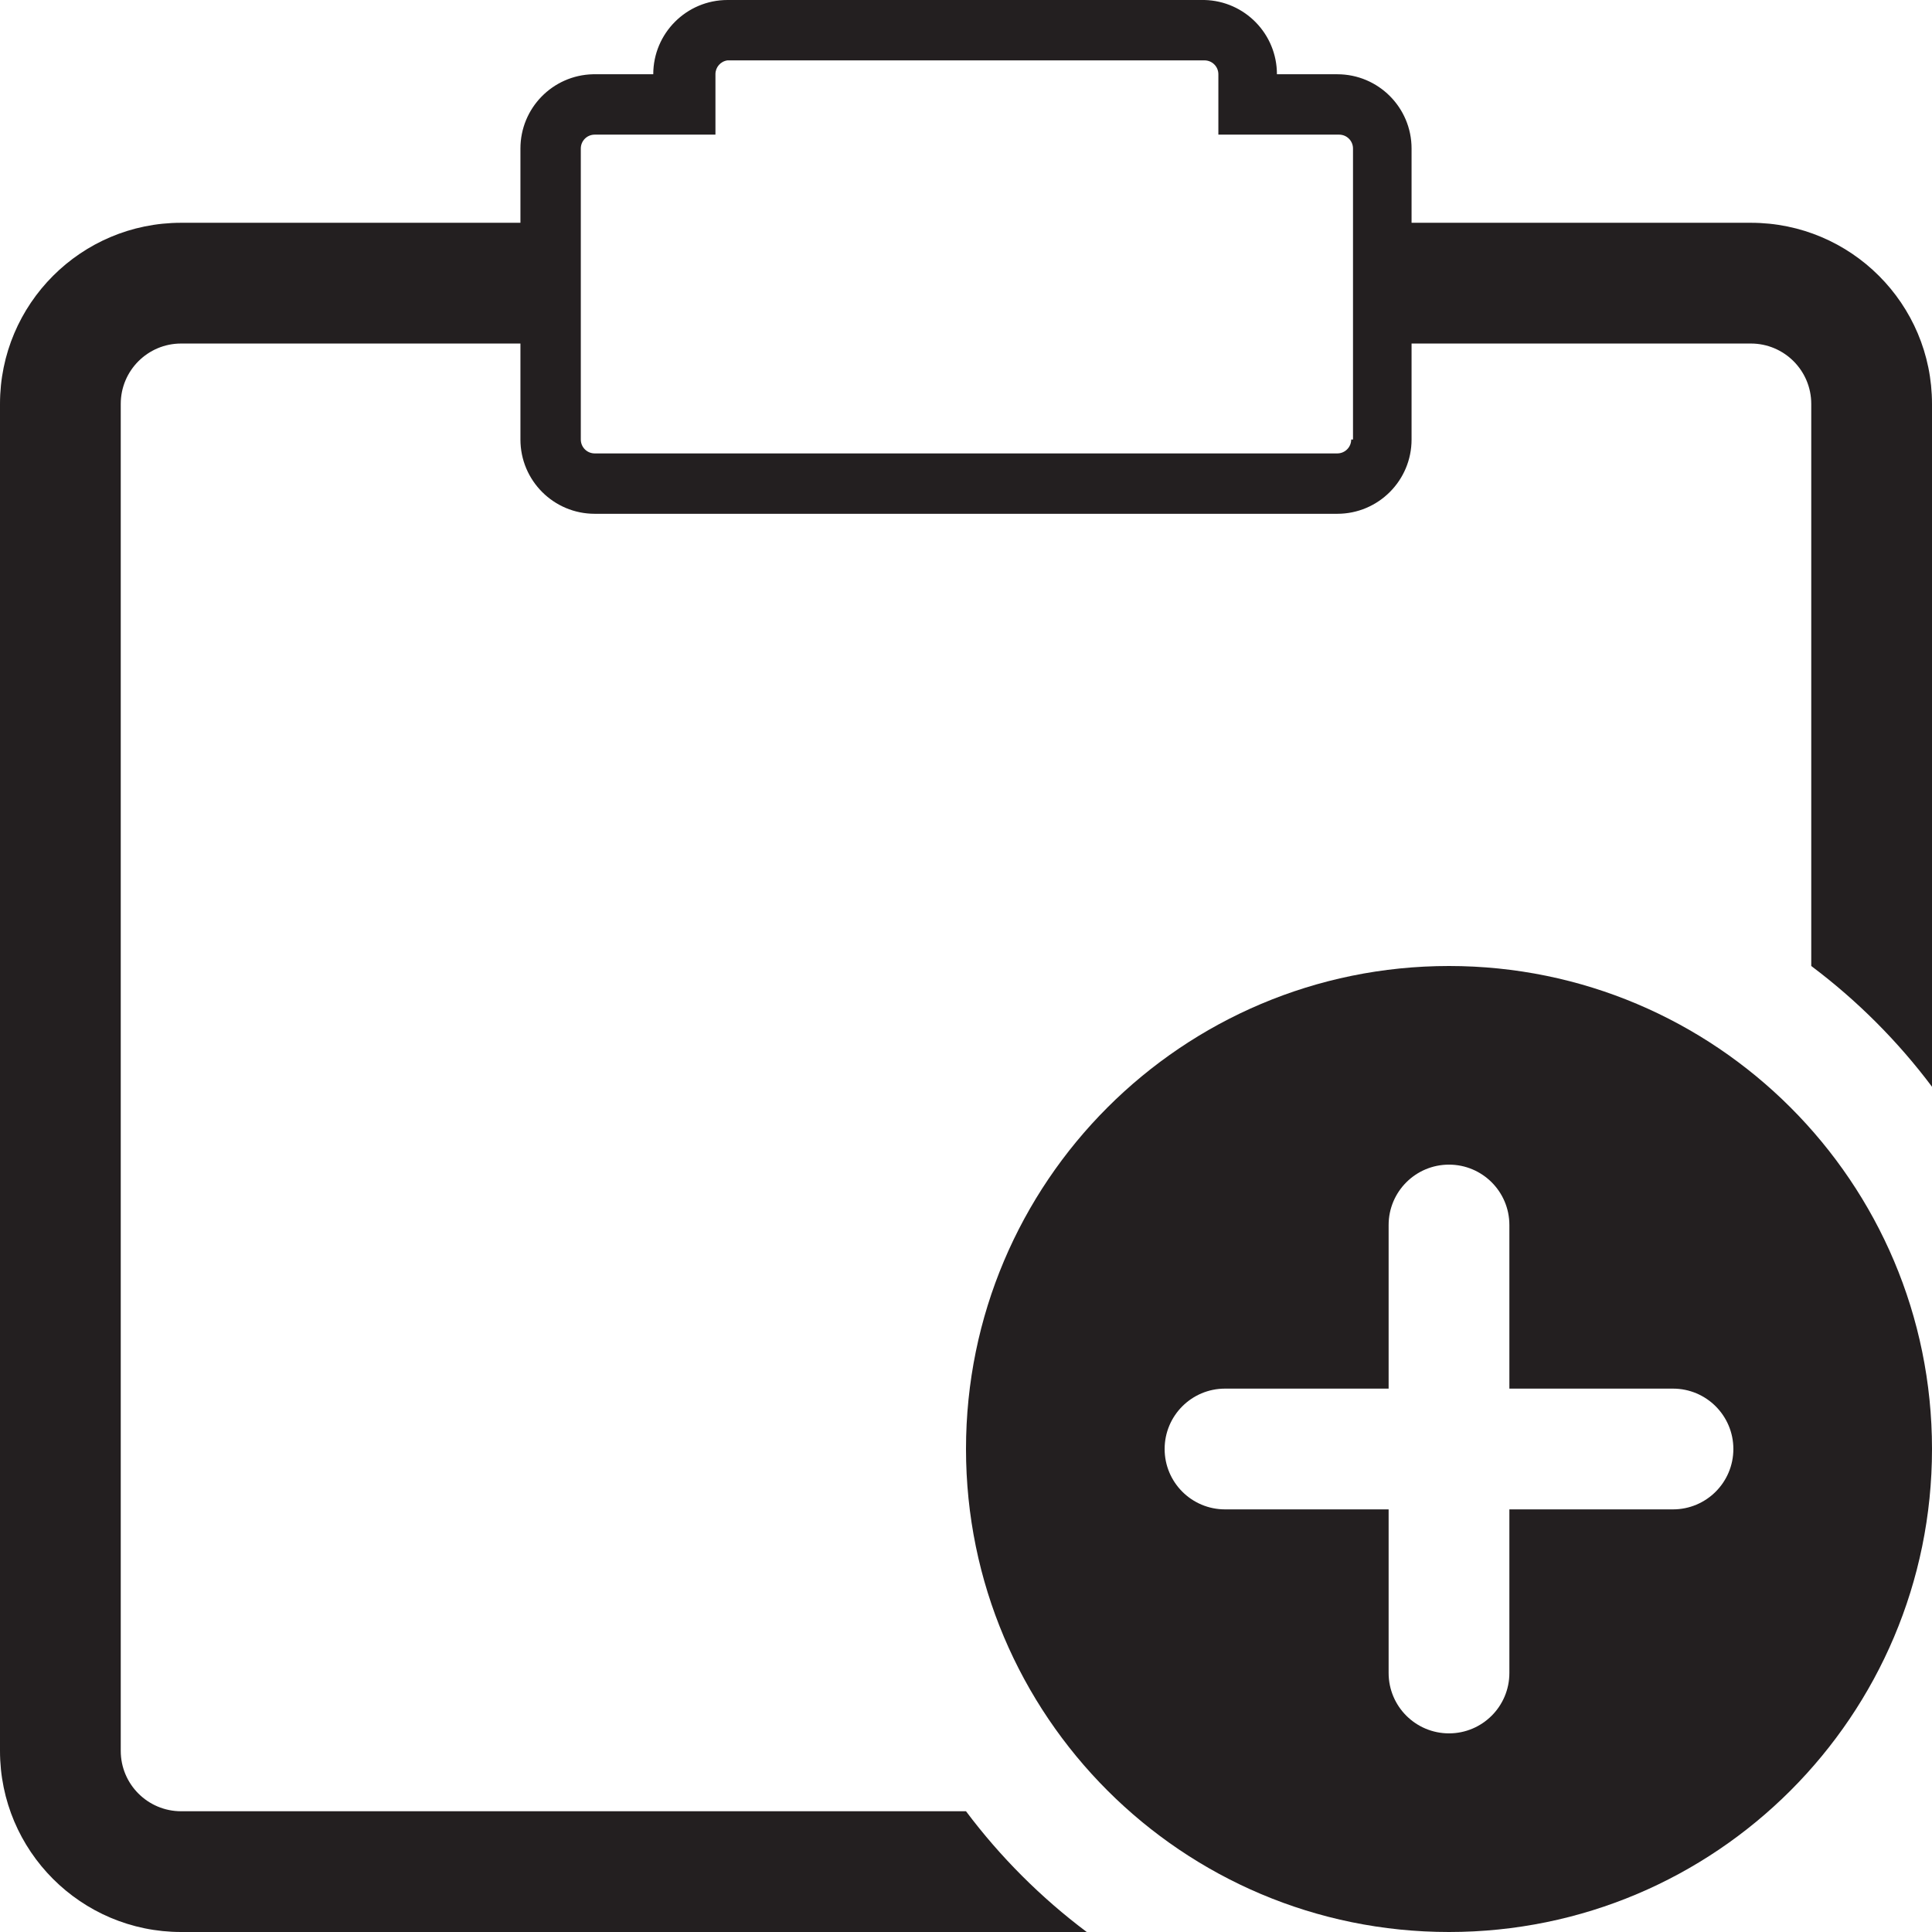
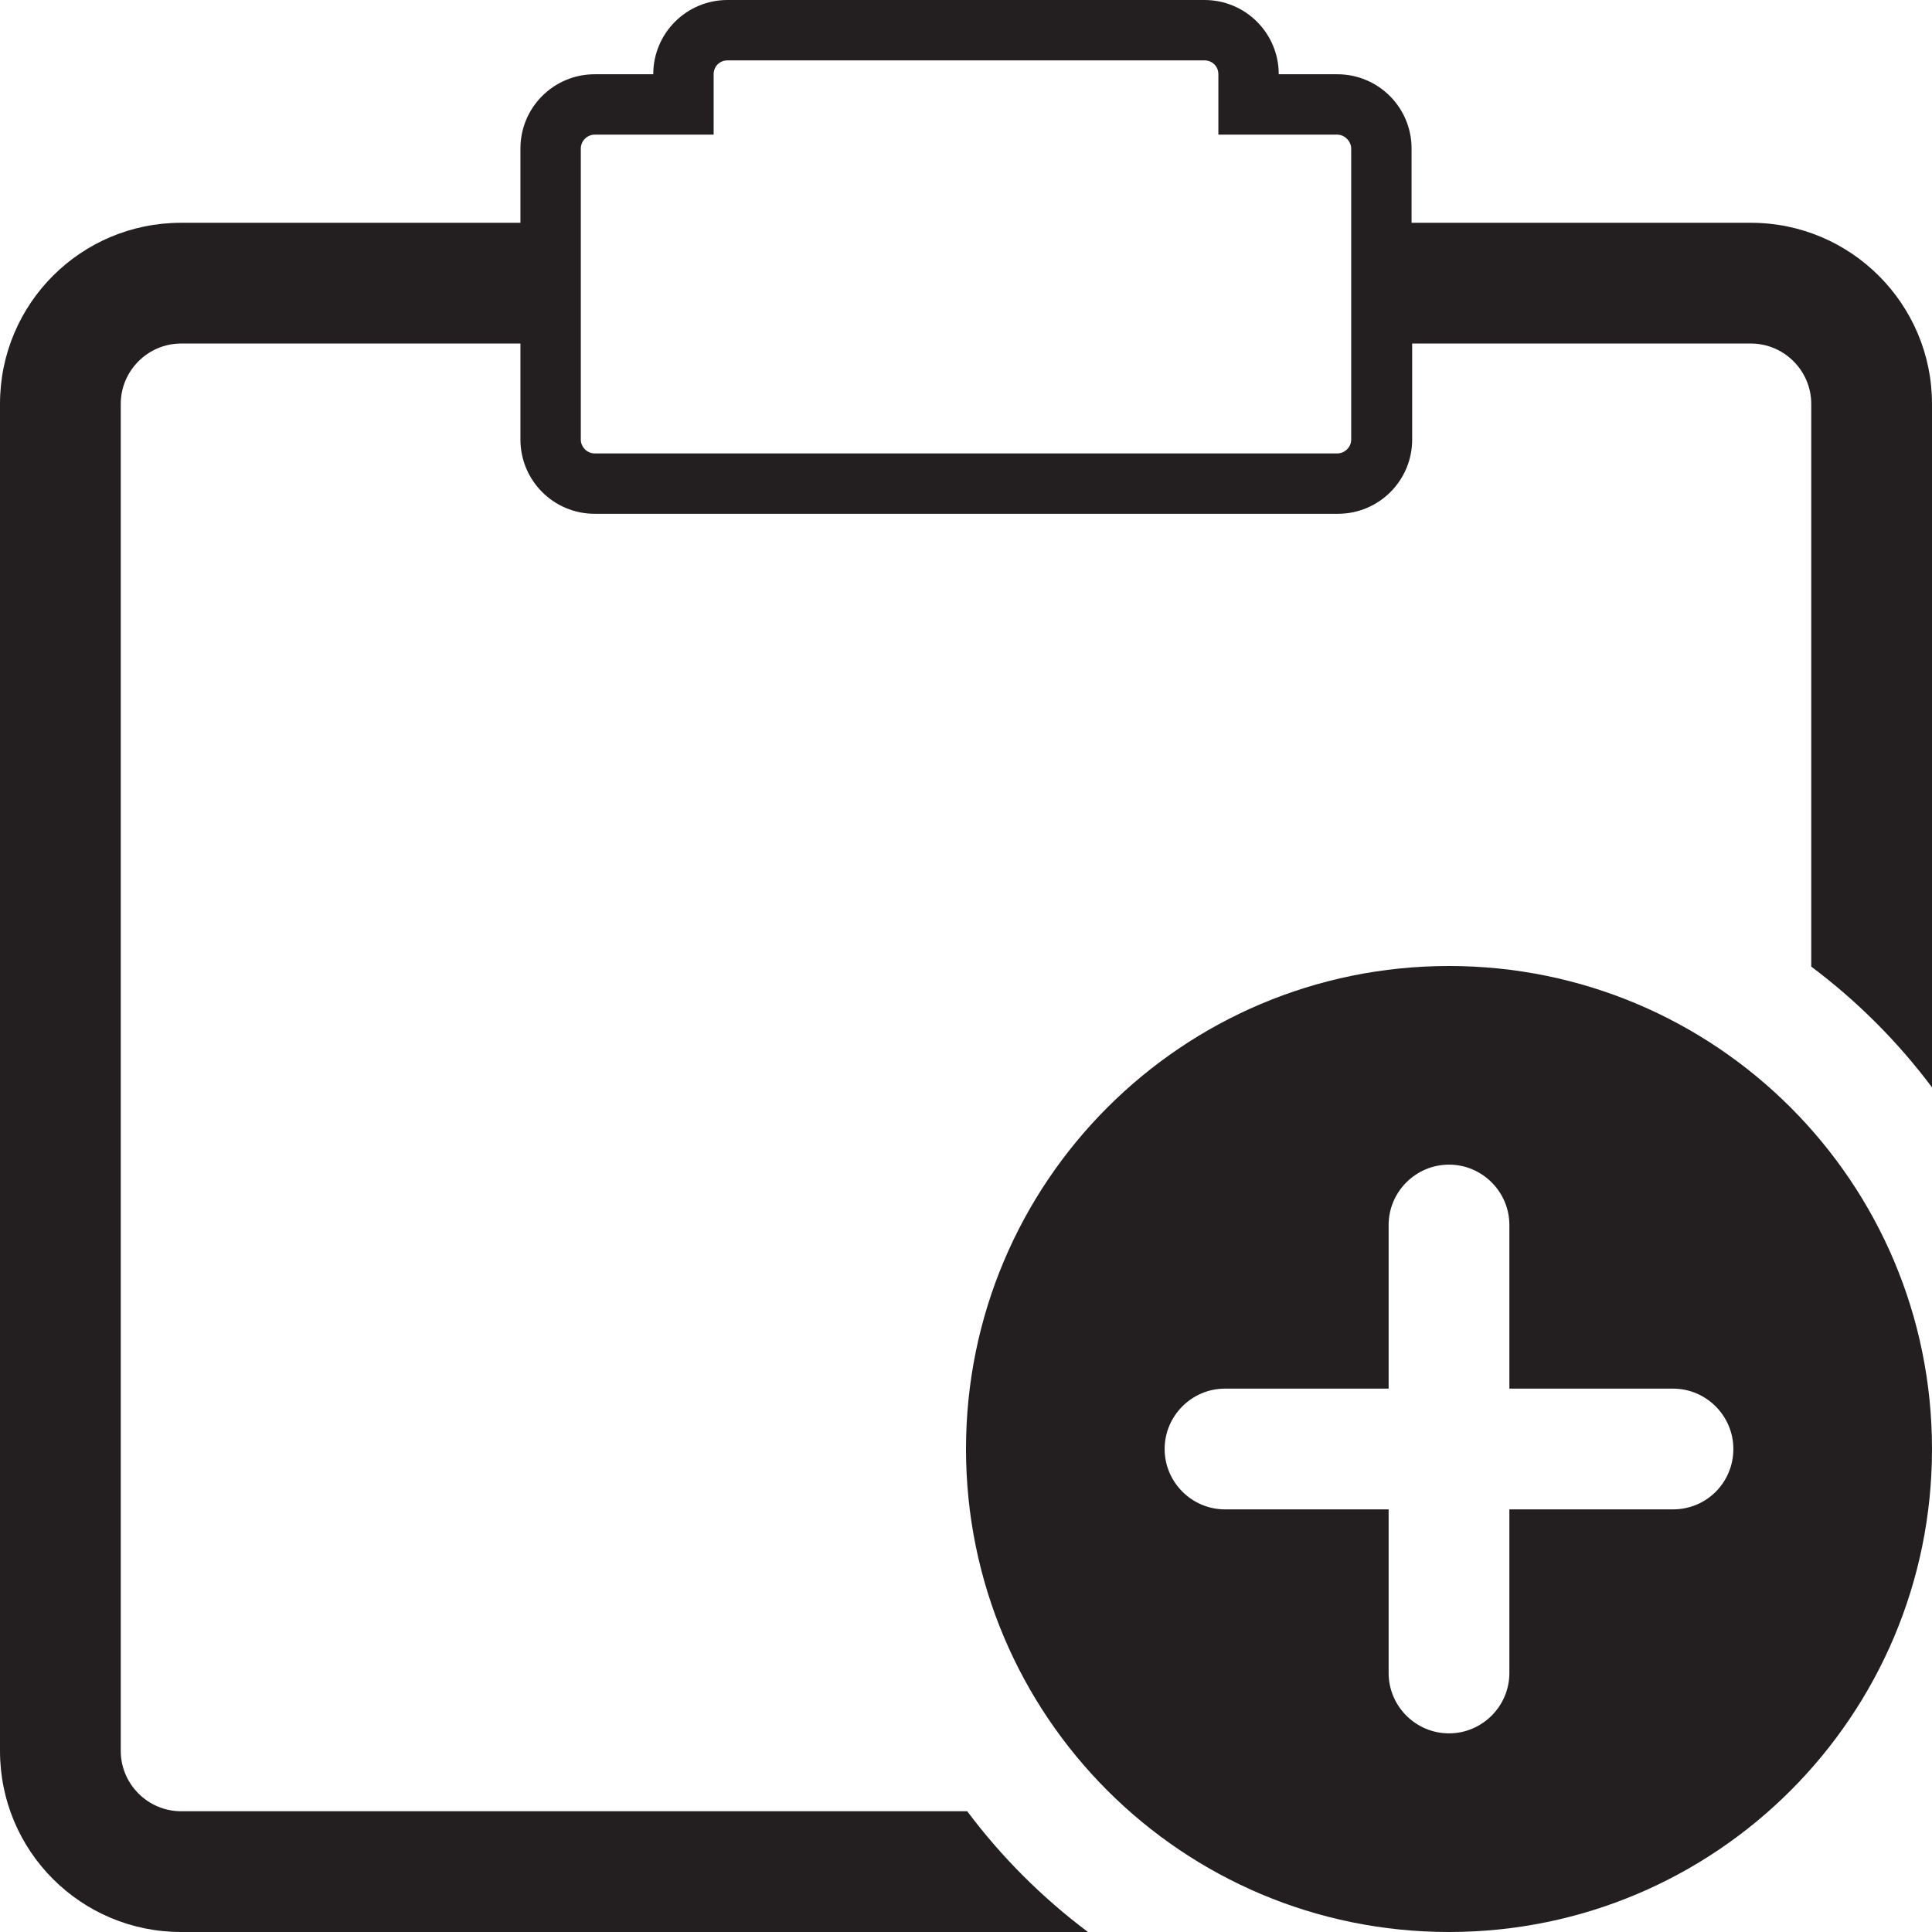
- <svg xmlns="http://www.w3.org/2000/svg" xmlns:xlink="http://www.w3.org/1999/xlink" id="Layer_1" data-name="Layer 1" viewBox="0 0 32 32">
-   <defs>
-     <style>.cls-1{fill:#231f20;}</style>
-     <symbol id="ajouter_tache" data-name="ajouter_tache" viewBox="0 0 32 32">
-       <path class="cls-1" d="M29,3.69H23.38V2.46a1.23,1.23,0,0,0-1.23-1.23h-1A1.23,1.23,0,0,0,19.95,0h-7.9a1.23,1.23,0,0,0-1.23,1.23h-1A1.23,1.23,0,0,0,8.62,2.46V3.69H3a3,3,0,0,0-3,3V29a3,3,0,0,0,3,3H18a10,10,0,0,1-2-2H3a1,1,0,0,1-1-1V6.69a1,1,0,0,1,1-1H8.62V7.28A1.23,1.23,0,0,0,9.85,8.51H22.15a1.23,1.23,0,0,0,1.23-1.23V5.69H29a1,1,0,0,1,1,1V16a10,10,0,0,1,2,2V6.69A3,3,0,0,0,29,3.69ZM22.38,7.28a.23.23,0,0,1-.23.23H9.85a.23.23,0,0,1-.23-.23V2.46a.23.23,0,0,1,.23-.23h2v-1A.23.23,0,0,1,12.05,1h7.9a.23.23,0,0,1,.23.23v1h2a.23.23,0,0,1,.23.23V7.28Z" />
-       <path class="cls-1" d="M24,16a8,8,0,1,0,8,8A8,8,0,0,0,24,16Zm3.71,9H25v2.71a1,1,0,0,1-2,0V25H20.29a1,1,0,0,1,0-2H23V20.29a1,1,0,0,1,2,0V23h2.71a1,1,0,0,1,0,2Z" />
-     </symbol>
-   </defs>
-   <use width="32" height="32" xlink:href="#ajouter_tache" />
+ <svg xmlns="http://www.w3.org/2000/svg" version="1.1" id="Layer_1" x="0px" y="0px" viewBox="0 0 32 32" enable-background="new 0 0 32 32" xml:space="preserve">
+   <path fill="none" d="M22.15,2.23h-0.97h-1v-1c0-0.13-0.1-0.23-0.23-0.23h-7.9c-0.13,0-0.23,0.1-0.23,0.23v1h-1H9.85  c-0.13,0-0.23,0.11-0.23,0.23v1.23v2v1.59c0,0.13,0.11,0.23,0.23,0.23h12.31c0.12,0,0.23-0.11,0.23-0.23V5.69v-2V2.46  C22.38,2.34,22.28,2.23,22.15,2.23z" />
+   <path fill="none" d="M27.71,23H25v-2.71c0-0.55-0.45-1-1-1s-1,0.45-1,1V23h-2.71c-0.55,0-1,0.45-1,1s0.45,1,1,1H23v2.71  c0,0.55,0.45,1,1,1s1-0.45,1-1V25h2.71c0.55,0,1-0.45,1-1S28.27,23,27.71,23z" />
+   <path fill="#231F20" d="M29,3.69h-5.62V2.46c0-0.68-0.55-1.23-1.23-1.23h-0.97c0-0.68-0.55-1.23-1.23-1.23h-7.9  c-0.68,0-1.23,0.55-1.23,1.23H9.85c-0.68,0-1.23,0.55-1.23,1.23v1.23H3c-1.66,0-3,1.34-3,3V29c0,1.66,1.34,3,3,3h15.02  c-0.76-0.57-1.43-1.24-2-2H3c-0.55,0-1-0.45-1-1V6.69c0-0.55,0.45-1,1-1h5.62v1.59c0,0.68,0.55,1.23,1.23,1.23h12.31  c0.68,0,1.23-0.55,1.23-1.23V5.69H29c0.55,0,1,0.45,1,1v9.32c0.76,0.57,1.43,1.24,2,2V6.69C32,5.04,30.66,3.69,29,3.69z M22.38,3.69  v2v1.59c0,0.13-0.11,0.23-0.23,0.23H9.85c-0.13,0-0.23-0.11-0.23-0.23V5.69v-2V2.46c0-0.13,0.11-0.23,0.23-0.23h0.97h1v-1  c0-0.13,0.1-0.23,0.23-0.23h7.9c0.13,0,0.23,0.1,0.23,0.23v1h1h0.97c0.12,0,0.23,0.11,0.23,0.23V3.69z" />
+   <path fill="#231F20" d="M24,16c-4.42,0-8,3.58-8,8s3.58,8,8,8s8-3.58,8-8S28.42,16,24,16z M27.71,25H25v2.71c0,0.55-0.45,1-1,1  s-1-0.45-1-1V25h-2.71c-0.55,0-1-0.45-1-1s0.45-1,1-1H23v-2.71c0-0.55,0.45-1,1-1s1,0.45,1,1V23h2.71c0.55,0,1,0.45,1,1  S28.27,25,27.71,25z" />
</svg>
